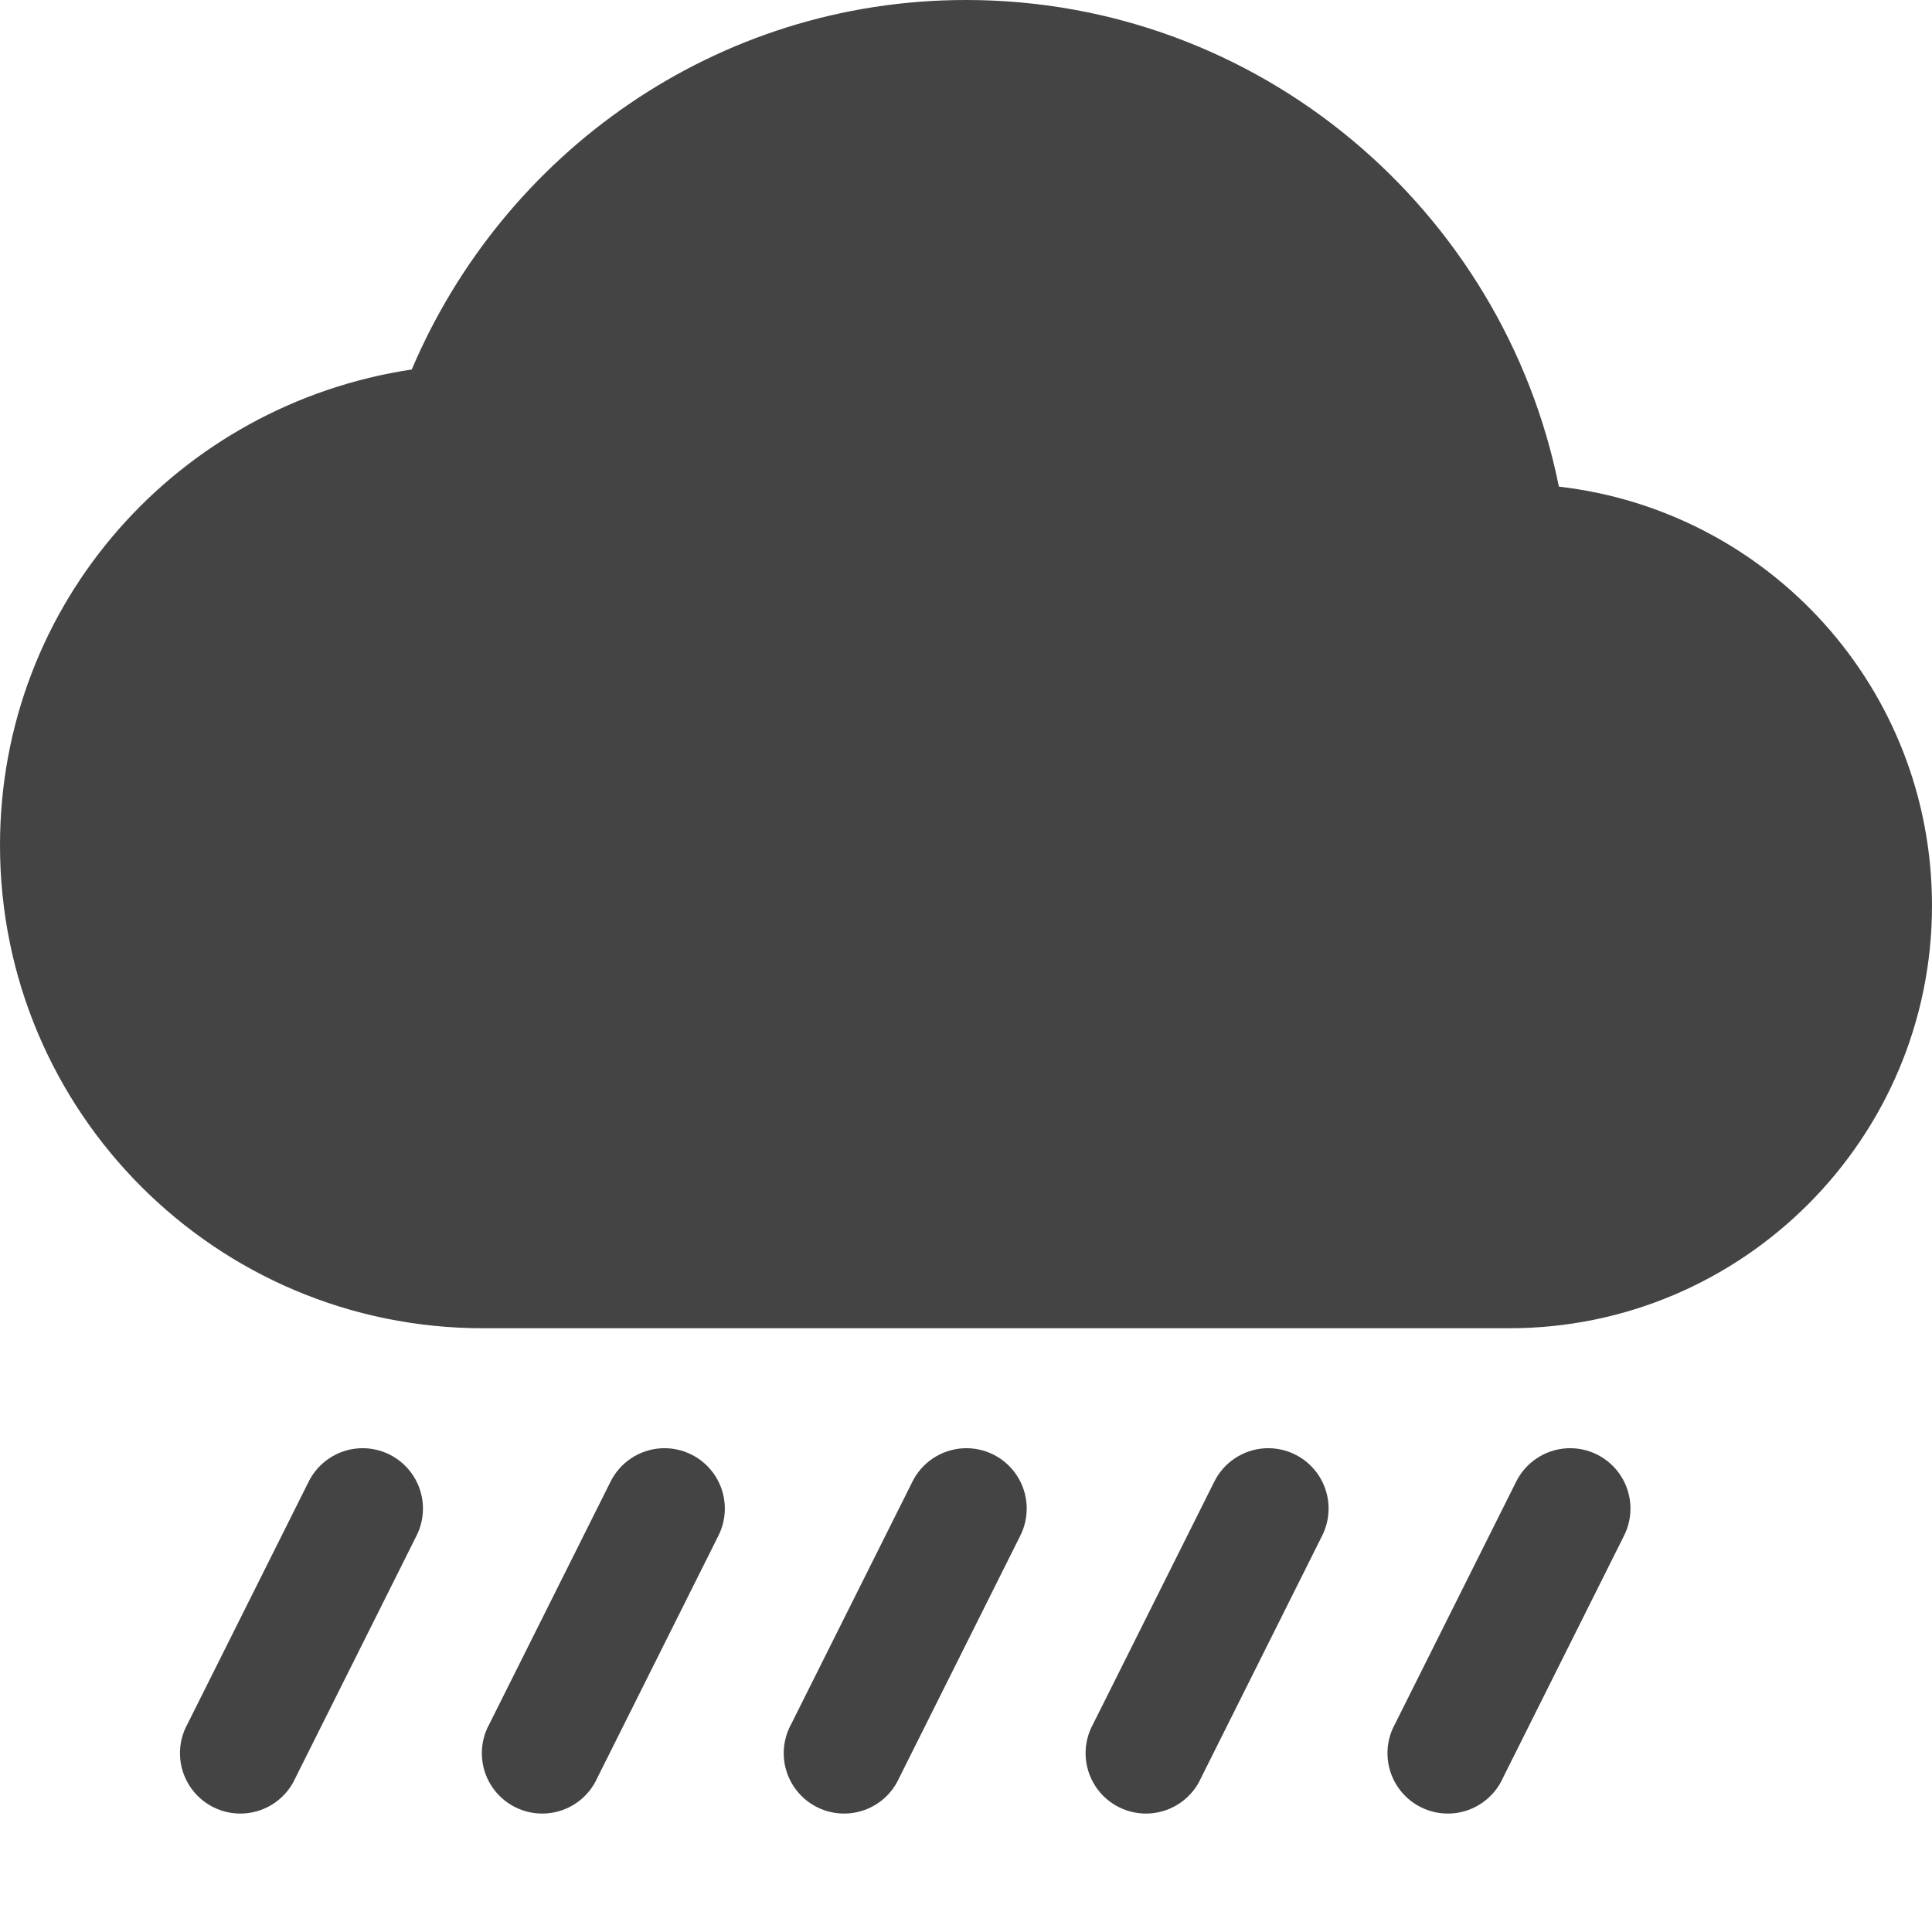
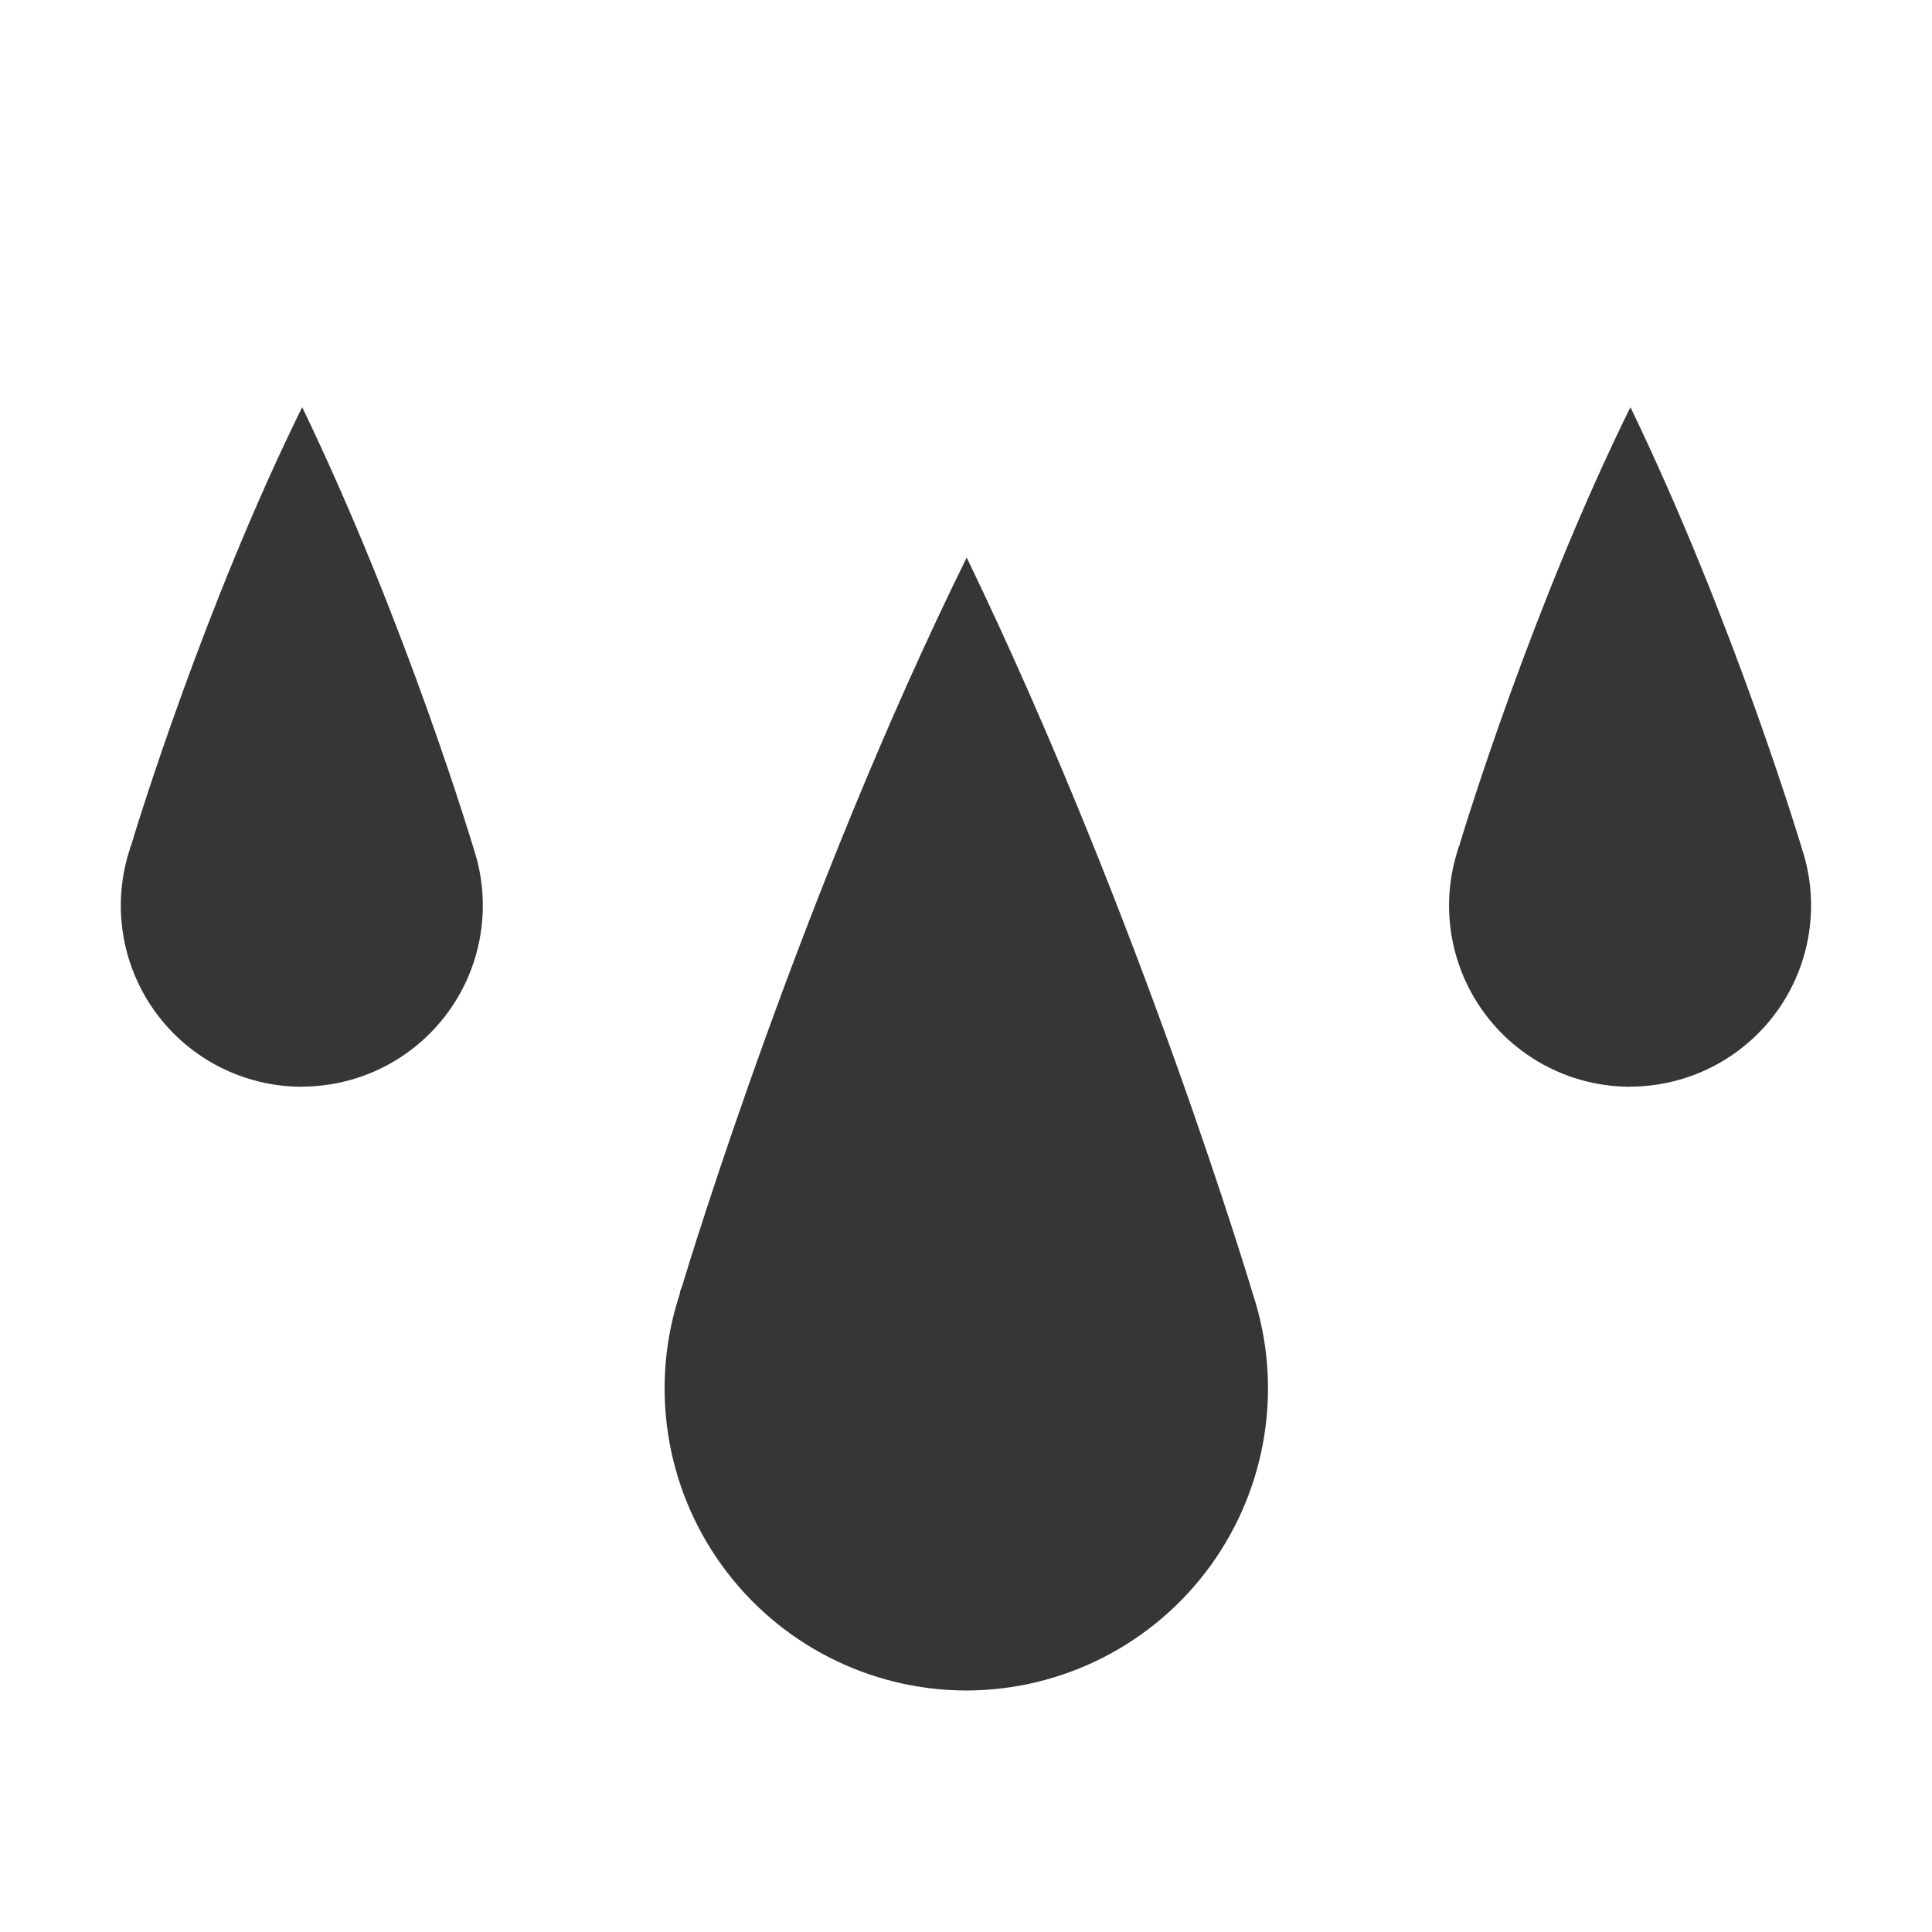
- <svg xmlns="http://www.w3.org/2000/svg" width="16" height="16" version="1.1">
-   <path style="fill:#444444" d="M 8,0 C 5.93,0 4.17,1.27 3.41,3.06 1.48,3.35 0,4.99 0,7 0,9.21 1.79,11 4,11 H 12.5 C 14.43,11 16,9.43 16,7.5 16,5.7 14.65,4.23 12.91,4.03 12.45,1.74 10.43,0 8,0 Z" />
-   <path style="fill:#444444" d="M 2.977,11.994 A 0.5,0.5 0 0 0 2.553,12.277 L 1.553,14.277 A 0.5,0.5 0 1 0 2.447,14.723 L 3.447,12.723 A 0.5,0.5 0 0 0 2.977,11.994 Z M 5.477,11.994 A 0.5,0.5 0 0 0 5.053,12.277 L 4.053,14.277 A 0.5,0.5 0 1 0 4.947,14.723 L 5.947,12.723 A 0.5,0.5 0 0 0 5.477,11.994 Z M 7.977,11.994 A 0.5,0.5 0 0 0 7.553,12.277 L 6.553,14.277 A 0.5,0.5 0 1 0 7.447,14.723 L 8.447,12.723 A 0.5,0.5 0 0 0 7.977,11.994 Z M 10.477,11.994 A 0.5,0.5 0 0 0 10.053,12.277 L 9.053,14.277 A 0.5,0.5 0 1 0 9.947,14.723 L 10.947,12.723 A 0.5,0.5 0 0 0 10.477,11.994 Z M 12.977,11.994 A 0.5,0.5 0 0 0 12.553,12.277 L 11.553,14.277 A 0.5,0.5 0 1 0 12.447,14.723 L 13.447,12.723 A 0.5,0.5 0 0 0 12.977,11.994 Z" />
+ <svg xmlns="http://www.w3.org/2000/svg" height="16" width="16">
+   <path d="M8.005 14a2.502 2.502 0 0 1-2.375-3.286c0-.025.017-.051.023-.076.063-.21.998-3.275 2.354-6.023v.005c1.448 3 2.368 6.094 2.368 6.094A2.502 2.502 0 0 1 8 14zM13.5 9a1.5 1.5 0 0 1-1.424-1.97c0-.016.015-.031.015-.046.038-.127.599-1.965 1.412-3.613v.002c.868 1.8 1.42 3.656 1.42 3.656a1.5 1.5 0 0 1-1.425 1.97zm-11 0a1.5 1.5 0 0 1-1.424-1.97c0-.016.015-.032.015-.046.038-.127.599-1.965 1.412-3.613v.002c.868 1.8 1.42 3.656 1.42 3.656a1.5 1.5 0 0 1-1.425 1.97z" fill="#363636" overflow="visible" style="marker:none" color="#000" />
</svg>
